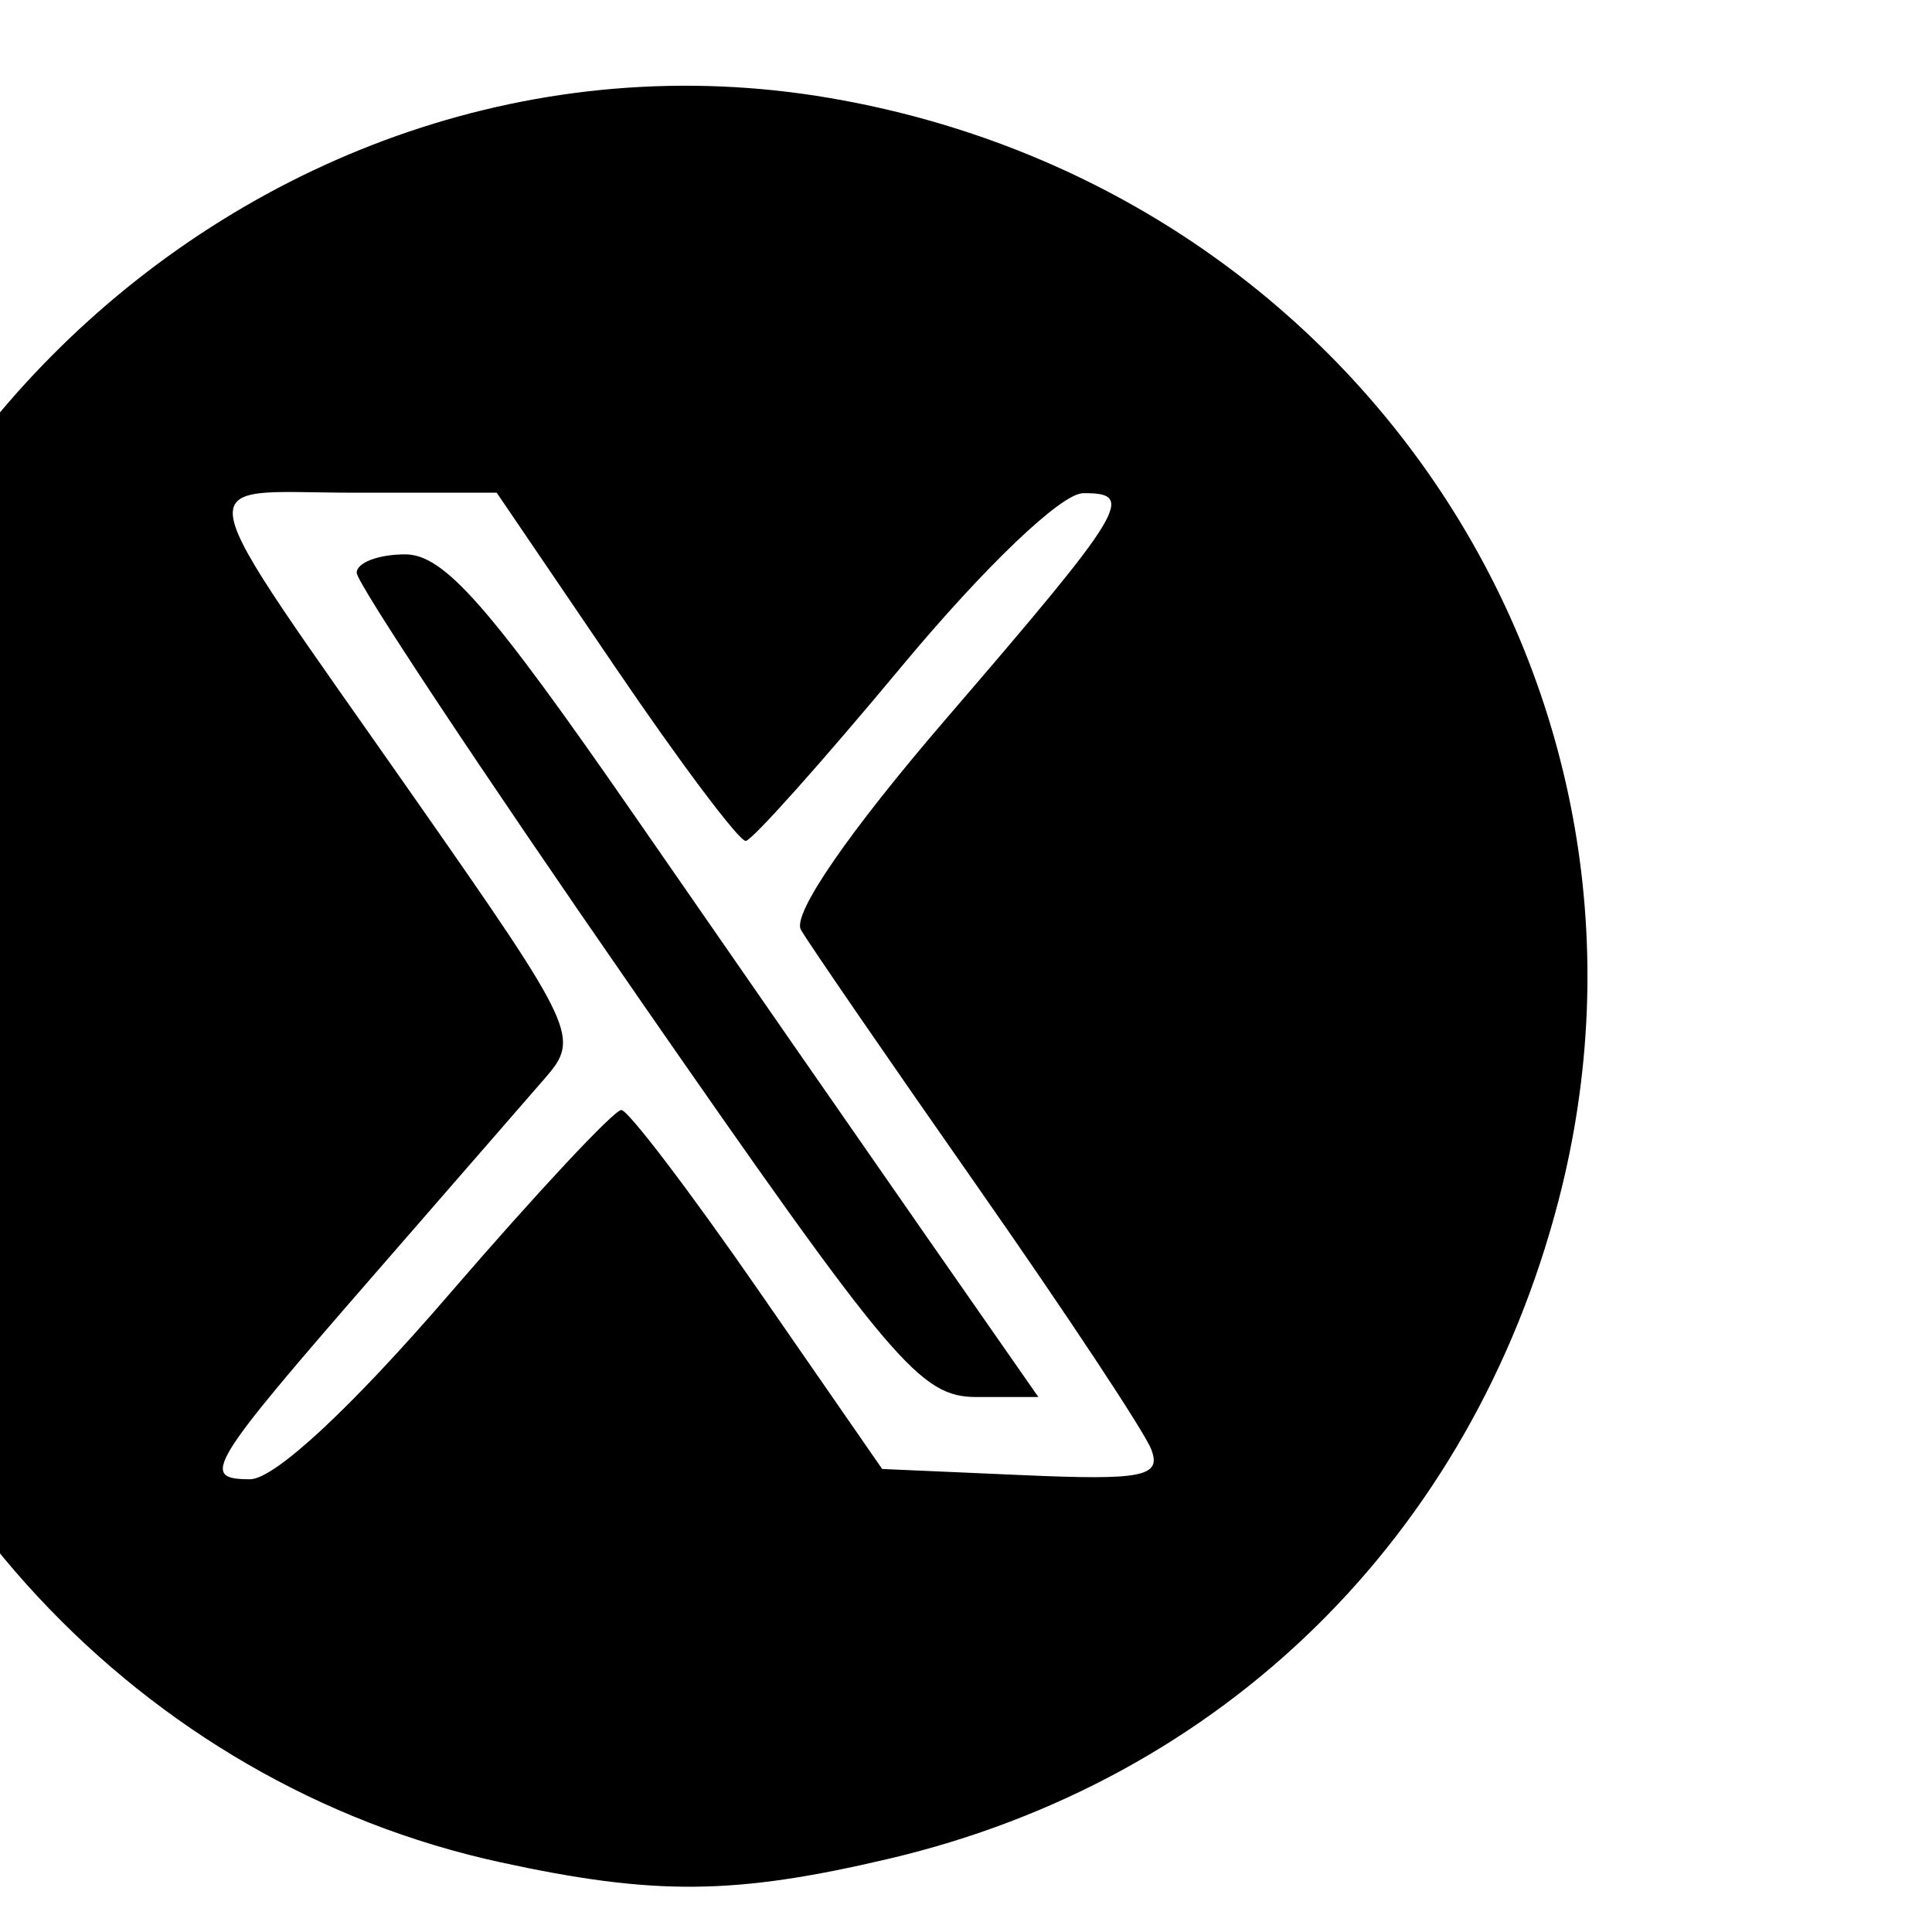
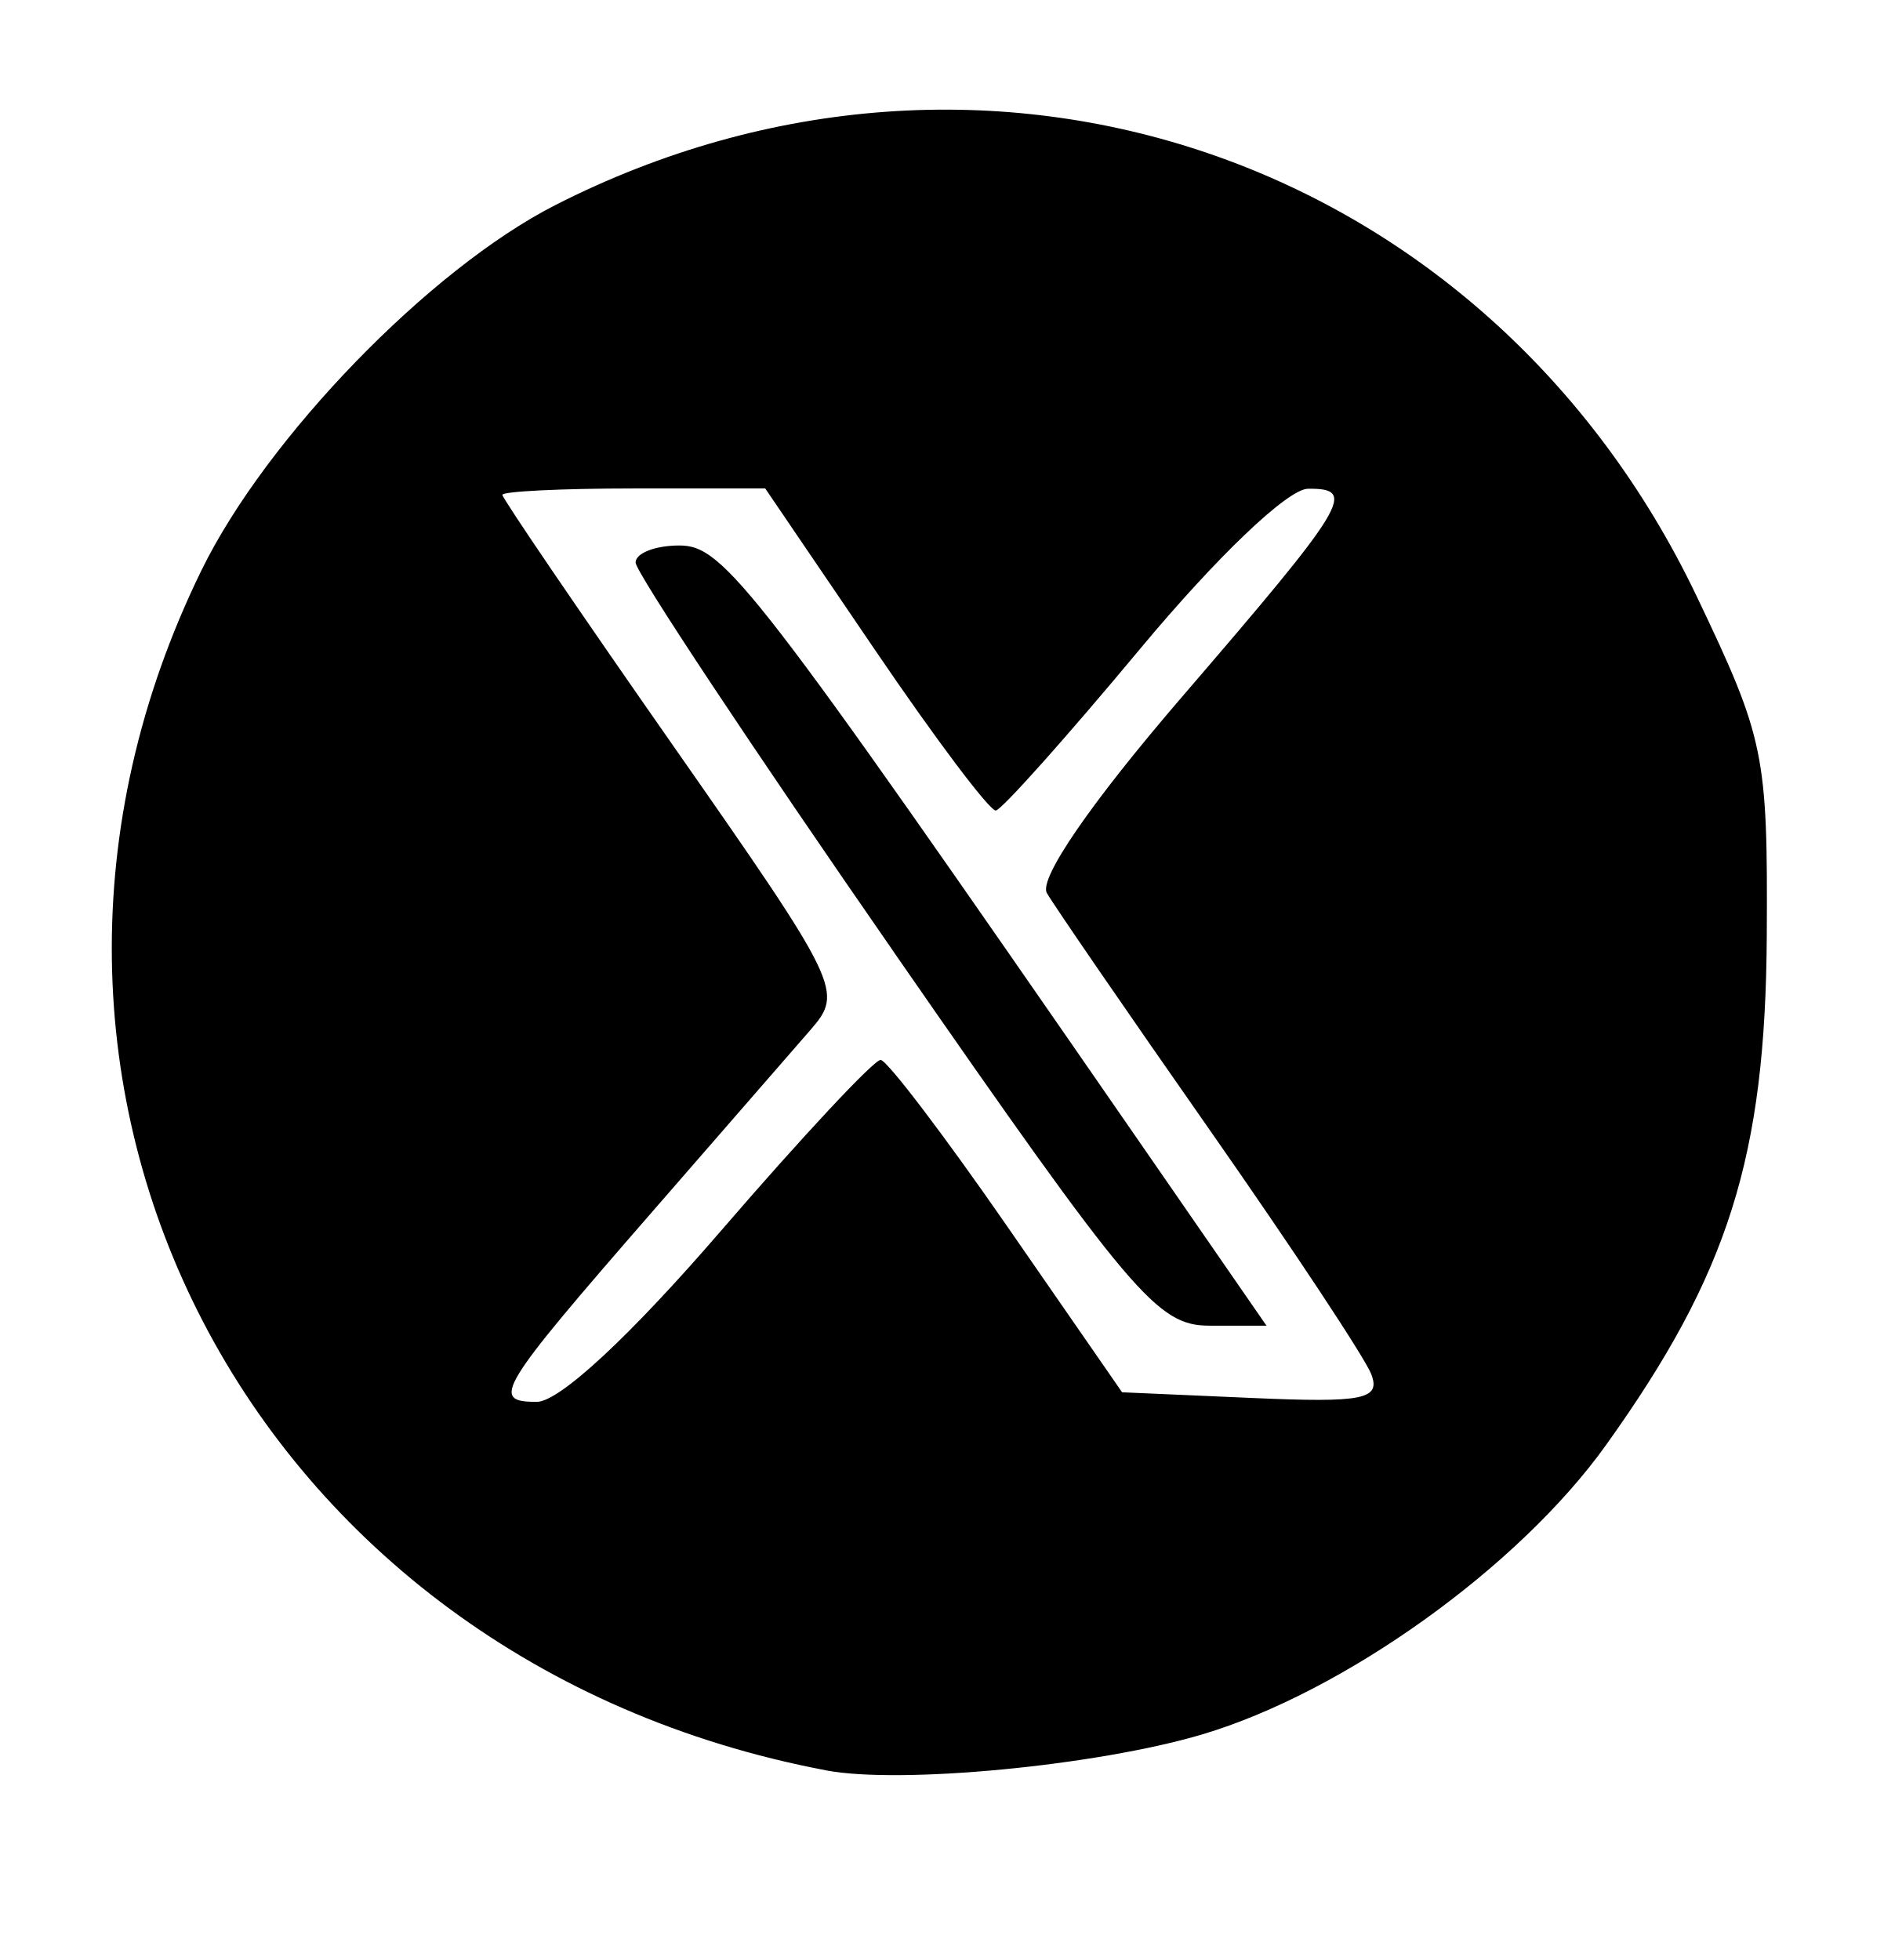
- <svg xmlns="http://www.w3.org/2000/svg" version="1.1" id="svg1" width="29.76" height="30.08" viewBox="0 0 29.76 30.08">
+ <svg xmlns="http://www.w3.org/2000/svg" version="1.1" id="svg1" width="31.68" height="32.96" viewBox="0 0 31.68 32.96">
  <defs id="defs1" />
  <g id="g1">
-     <path style="fill:#000000" d="M 7.793,28.995 C 2.185,27.777 -2.183,23.083 -3.113,17.274 -4.569,8.185 3.805,-0.037 12.924,1.527 c 8.215,1.409 13.399,9.261 11.338,17.173 -1.36,5.223 -5.216,9.012 -10.417,10.238 -2.406,0.567 -3.651,0.579 -6.052,0.057 z m -0.8,-8.844 c 1.366,-1.584 2.572,-2.875 2.681,-2.869 0.109,0.006 1.067,1.266 2.129,2.8 l 1.931,2.789 2.19,0.096 c 1.868,0.082 2.162,0.023 2,-0.4 -0.104,-0.272 -1.324,-2.115 -2.709,-4.096 -1.385,-1.98 -2.621,-3.778 -2.746,-3.995 -0.139,-0.241 0.743,-1.522 2.269,-3.295 2.793,-3.246 2.955,-3.513 2.122,-3.502 -0.339,0.005 -1.532,1.145 -2.827,2.702 -1.232,1.481 -2.322,2.702 -2.422,2.712 -0.1,0.01 -1.014,-1.206 -2.03,-2.702 L 7.733,7.671 H 5.512 c -2.616,0 -2.711,-0.472 0.969,4.793 2.492,3.566 2.551,3.692 2.006,4.32 -0.309,0.356 -1.501,1.727 -2.65,3.047 -2.602,2.99 -2.73,3.2 -1.944,3.2 0.38,0 1.571,-1.106 3.1,-2.88 z m 2.91,-4.673 C 7.51,12.028 5.553,9.076 5.553,8.918 c 0,-0.158 0.34,-0.287 0.755,-0.287 0.607,0 1.311,0.803 3.579,4.08 1.553,2.244 3.601,5.196 4.551,6.56 l 1.728,2.48 h -0.957 c -0.882,0 -1.297,-0.49 -5.307,-6.273 z" id="path1" />
+     <path style="fill:#000000" d="M 13.888,29.77 C 4.199,27.933 -0.845,18.234 3.39,9.586 4.482,7.357 7.222,4.529 9.332,3.452 16.584,-0.247 25.002,2.637 28.533,10.031 c 1.14,2.388 1.194,2.65 1.177,5.703 -0.021,3.718 -0.644,5.69 -2.706,8.57 -1.467,2.049 -4.408,4.155 -6.79,4.863 -1.772,0.526 -5.073,0.842 -6.325,0.604 z m -1.76,-9.077 c 1.366,-1.584 2.572,-2.875 2.681,-2.869 0.109,0.006 1.067,1.266 2.129,2.8 l 1.931,2.789 2.19,0.096 c 1.868,0.082 2.162,0.023 2,-0.4 -0.104,-0.272 -1.324,-2.115 -2.709,-4.096 -1.385,-1.98 -2.621,-3.778 -2.746,-3.995 -0.139,-0.241 0.743,-1.522 2.269,-3.295 2.793,-3.246 2.955,-3.513 2.122,-3.504 -0.34,0.004 -1.527,1.136 -2.827,2.697 -1.232,1.48 -2.322,2.701 -2.422,2.714 -0.1,0.013 -1.014,-1.201 -2.03,-2.697 L 12.868,8.214 h -2.21 c -1.216,0 -2.21,0.049 -2.21,0.108 0,0.059 1.294,1.96 2.876,4.224 2.808,4.019 2.862,4.131 2.306,4.772 -0.313,0.361 -1.51,1.736 -2.659,3.056 -2.602,2.99 -2.73,3.2 -1.944,3.2 0.38,0 1.571,-1.106 3.1,-2.88 z m 2.91,-4.673 C 12.645,12.57 10.688,9.618 10.688,9.46 c 0,-0.158 0.331,-0.287 0.736,-0.287 0.75,0 1.249,0.647 7.716,10 l 2.157,3.12 h -0.955 c -0.88,0 -1.298,-0.495 -5.305,-6.273 z" id="path1" />
  </g>
</svg>
